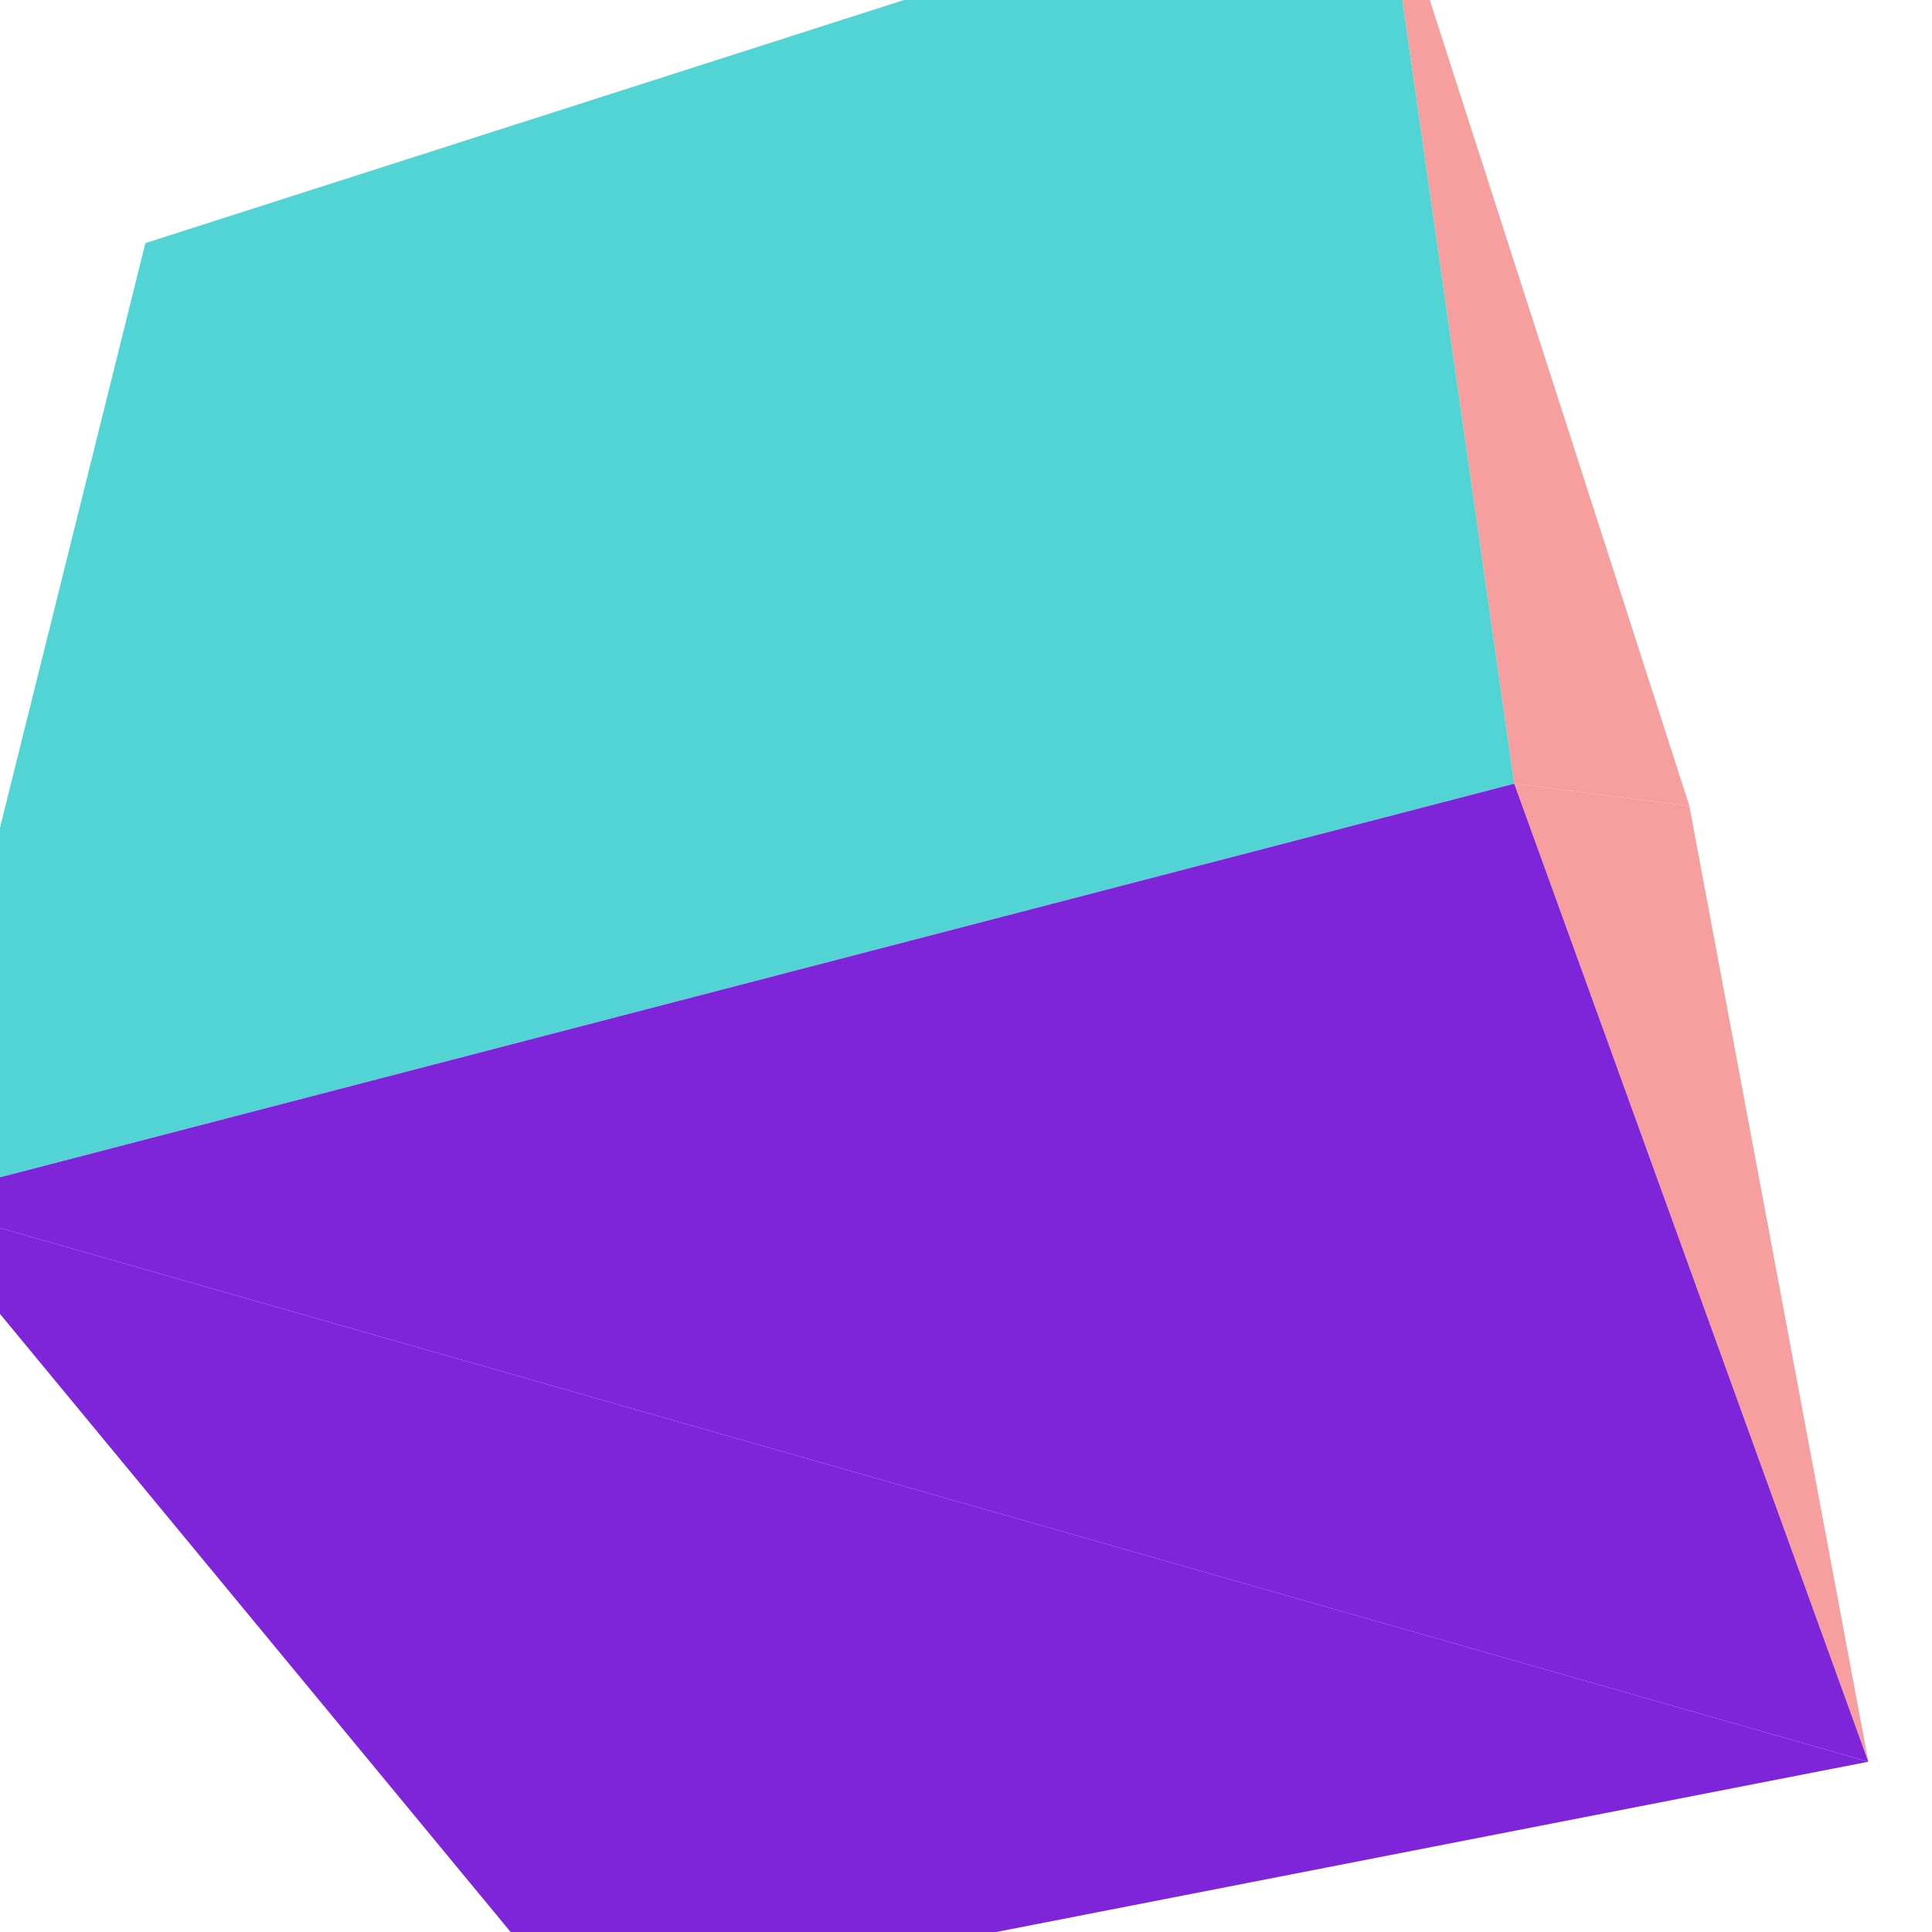
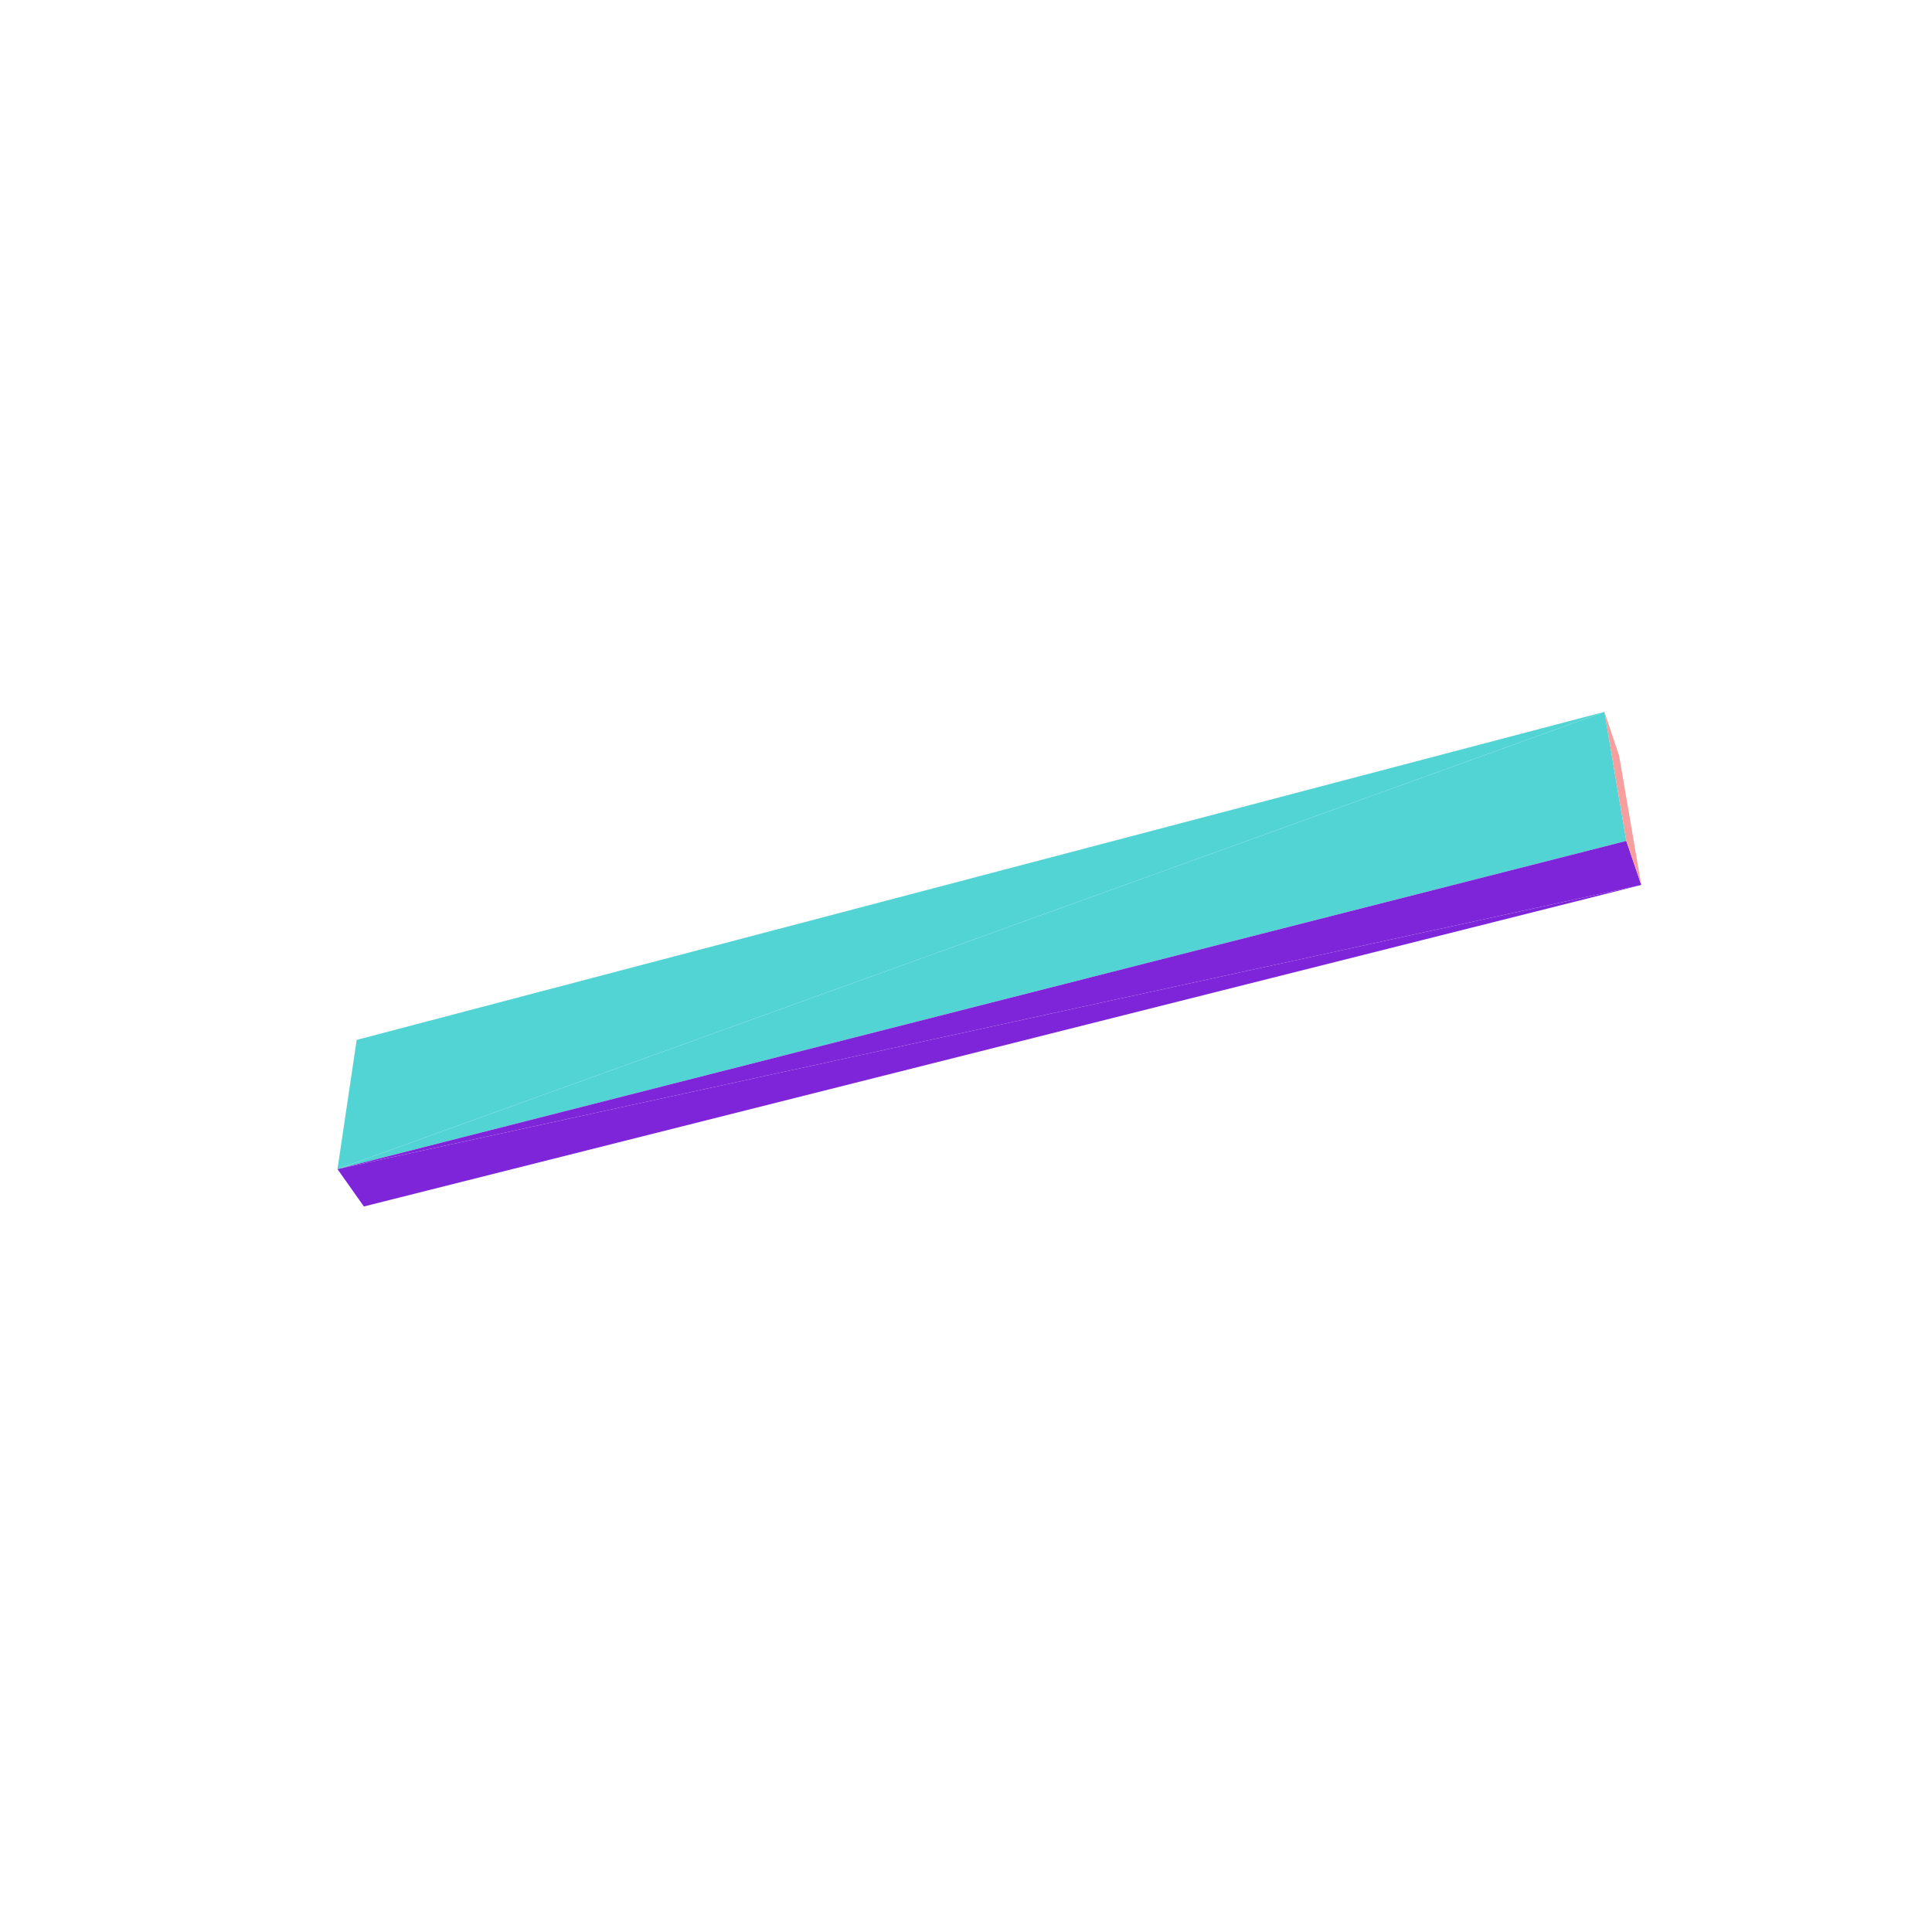
<svg xmlns="http://www.w3.org/2000/svg" viewBox="-250 -250 500 500" width="500" height="500">
-   <path d="M187.199,-41.446L107.288,-289.518L141.88,-47.184z" style="fill:rgb(247,158,158)" />
-   <path d="M233.523,205.936L-274.048,60.932L-100.398,271.128z" style="fill:rgb(127,37,217)" />
-   <path d="M187.199,-41.446L141.88,-47.184L233.523,205.936z" style="fill:rgb(247,158,158)" />
-   <path d="M141.88,-47.184L107.288,-289.518L-212.373,-187.085zM141.88,-47.184L-212.373,-187.085L-274.048,60.932z" style="fill:rgb(83,212,212)" />
-   <path d="M233.523,205.936L141.88,-47.184L-274.048,60.932z" style="fill:rgb(127,37,217)" />
+   <path d="M-162.663,52.563L165.225,-65.773L-157.69,19.124z" style="fill:rgb(83,212,212)" />
+   <path d="M174.758,-20.975L-162.663,52.563L-155.829,62.236z" style="fill:rgb(127,37,217)" />
+   <path d="M-162.663,52.563L170.883,-32.37L165.225,-65.773z" style="fill:rgb(83,212,212)" />
+   <path d="M174.758,-20.975L170.883,-32.37L-162.663,52.563z" style="fill:rgb(127,37,217)" />
+   <path d="M169.031,-54.408L165.225,-65.773L170.883,-32.37zM169.031,-54.408L170.883,-32.37L174.758,-20.975z" style="fill:rgb(247,158,158)" />
</svg>
